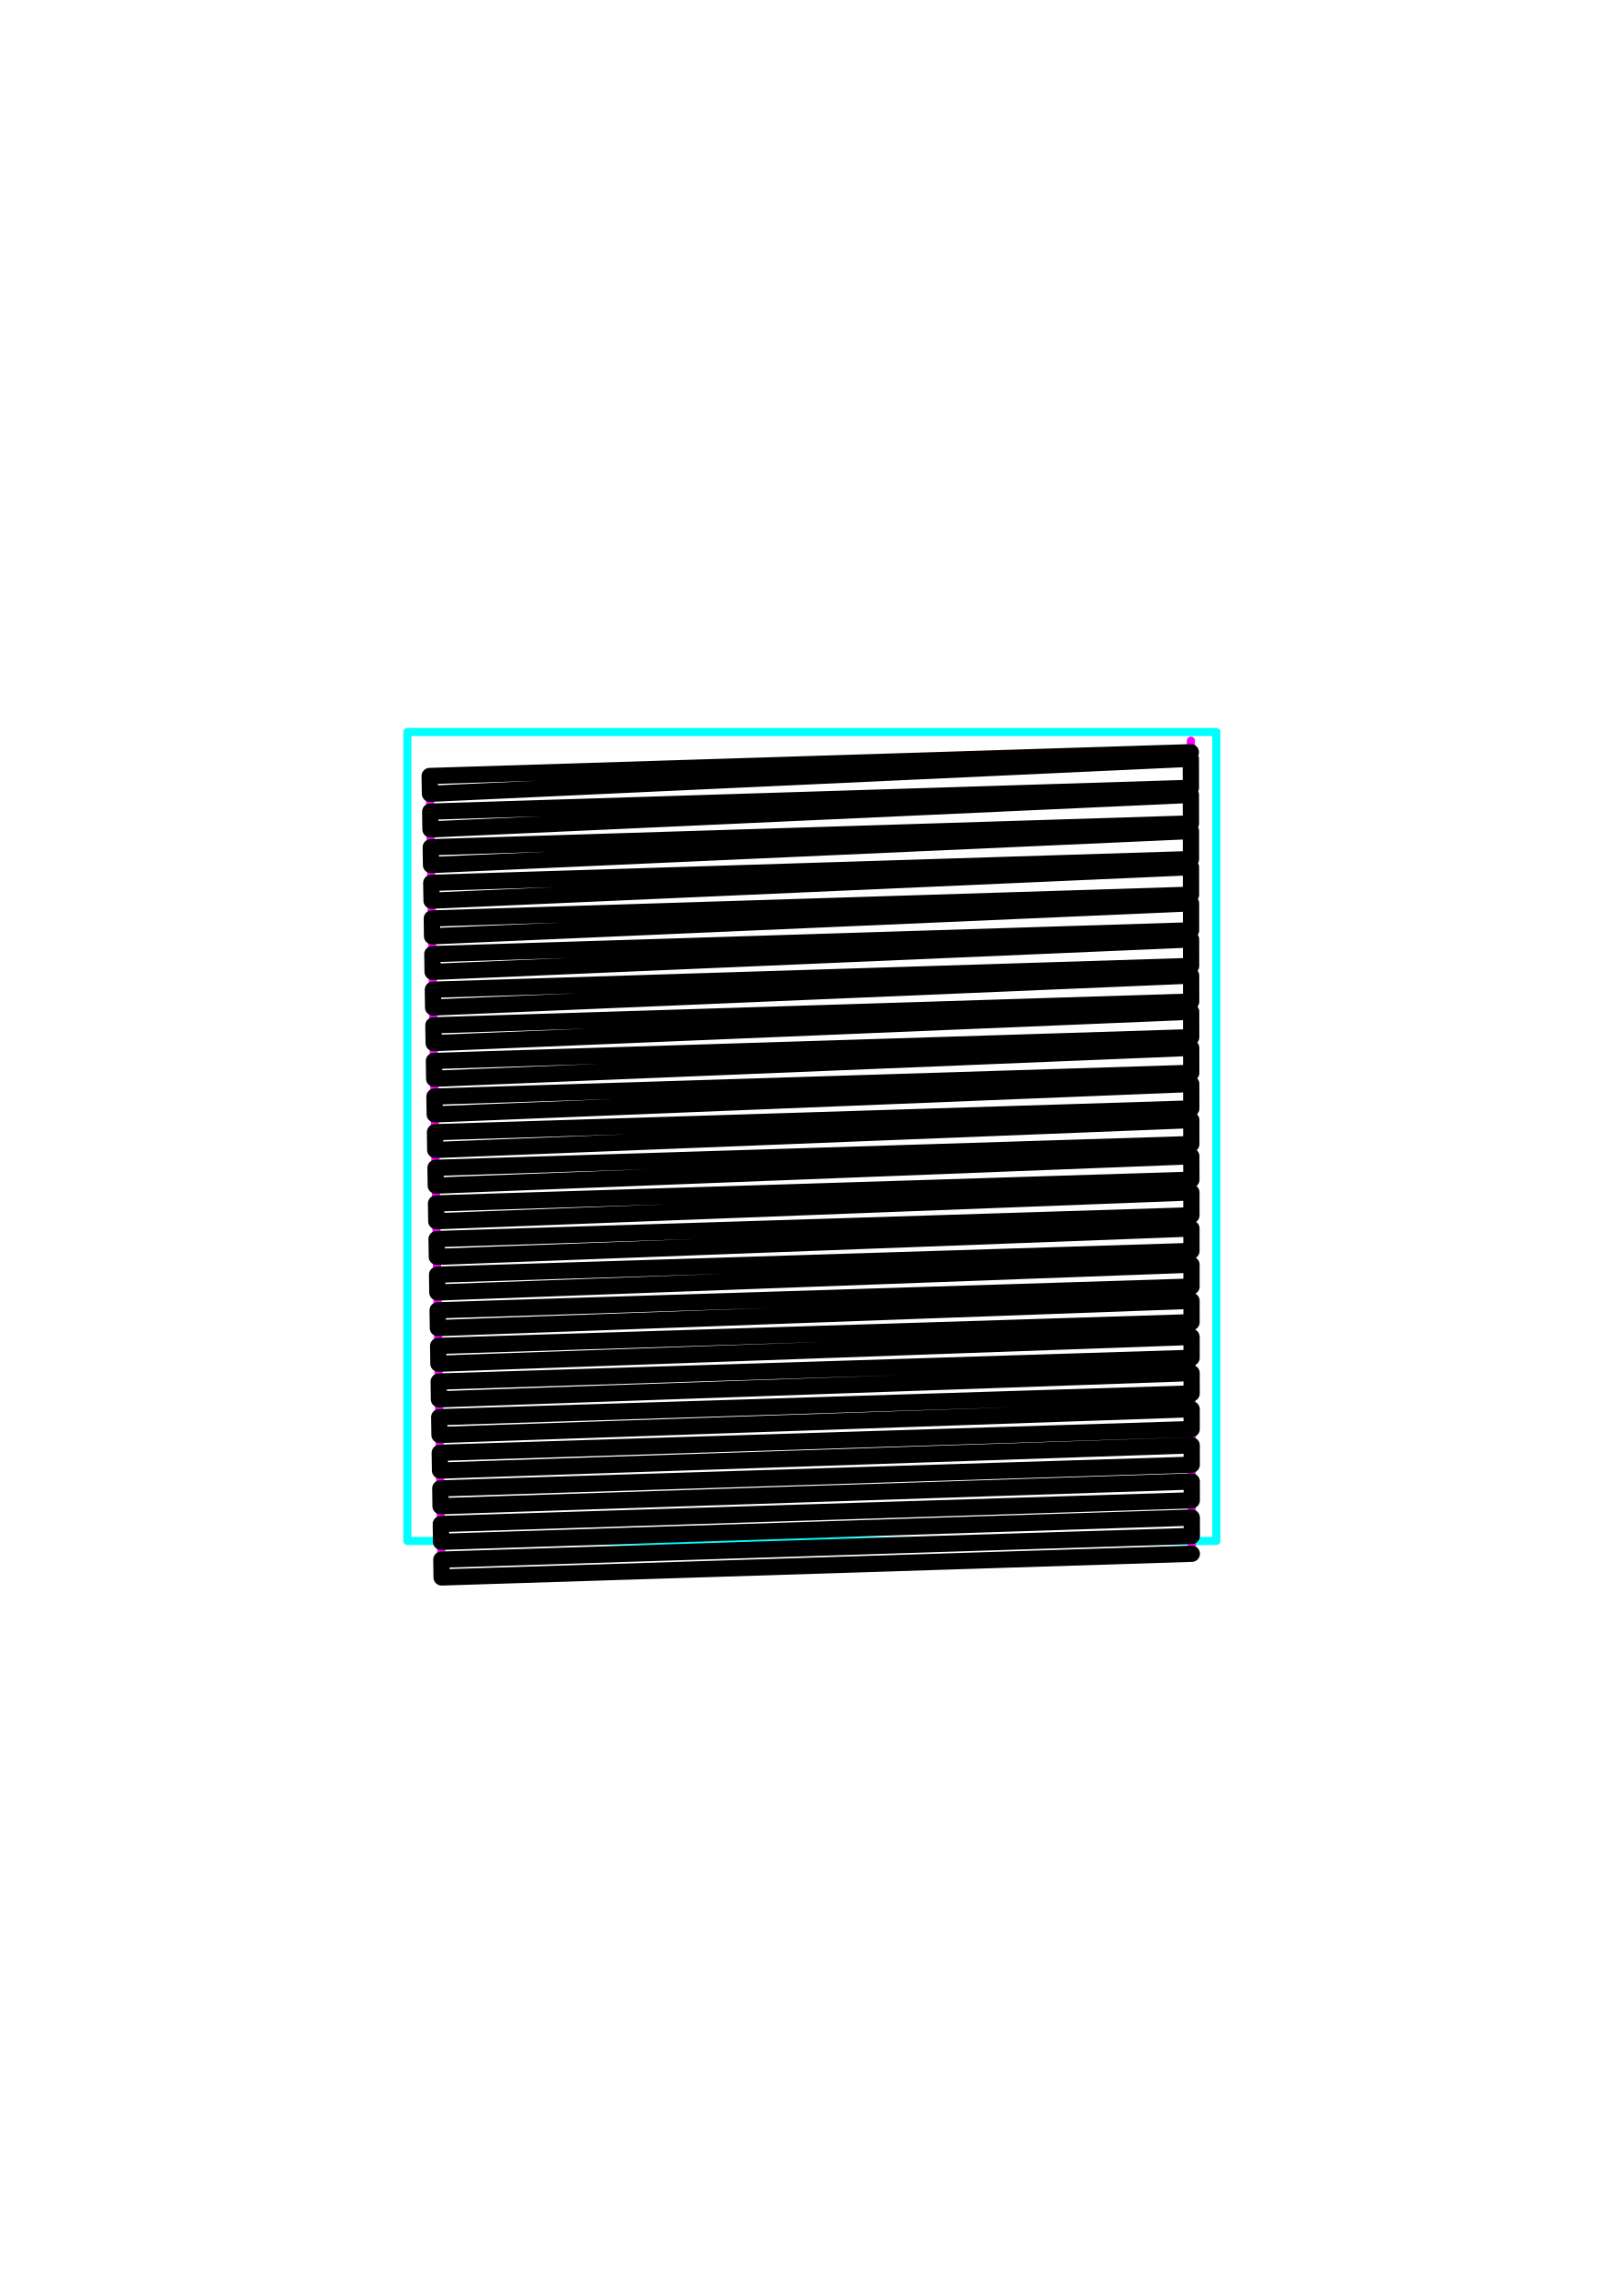
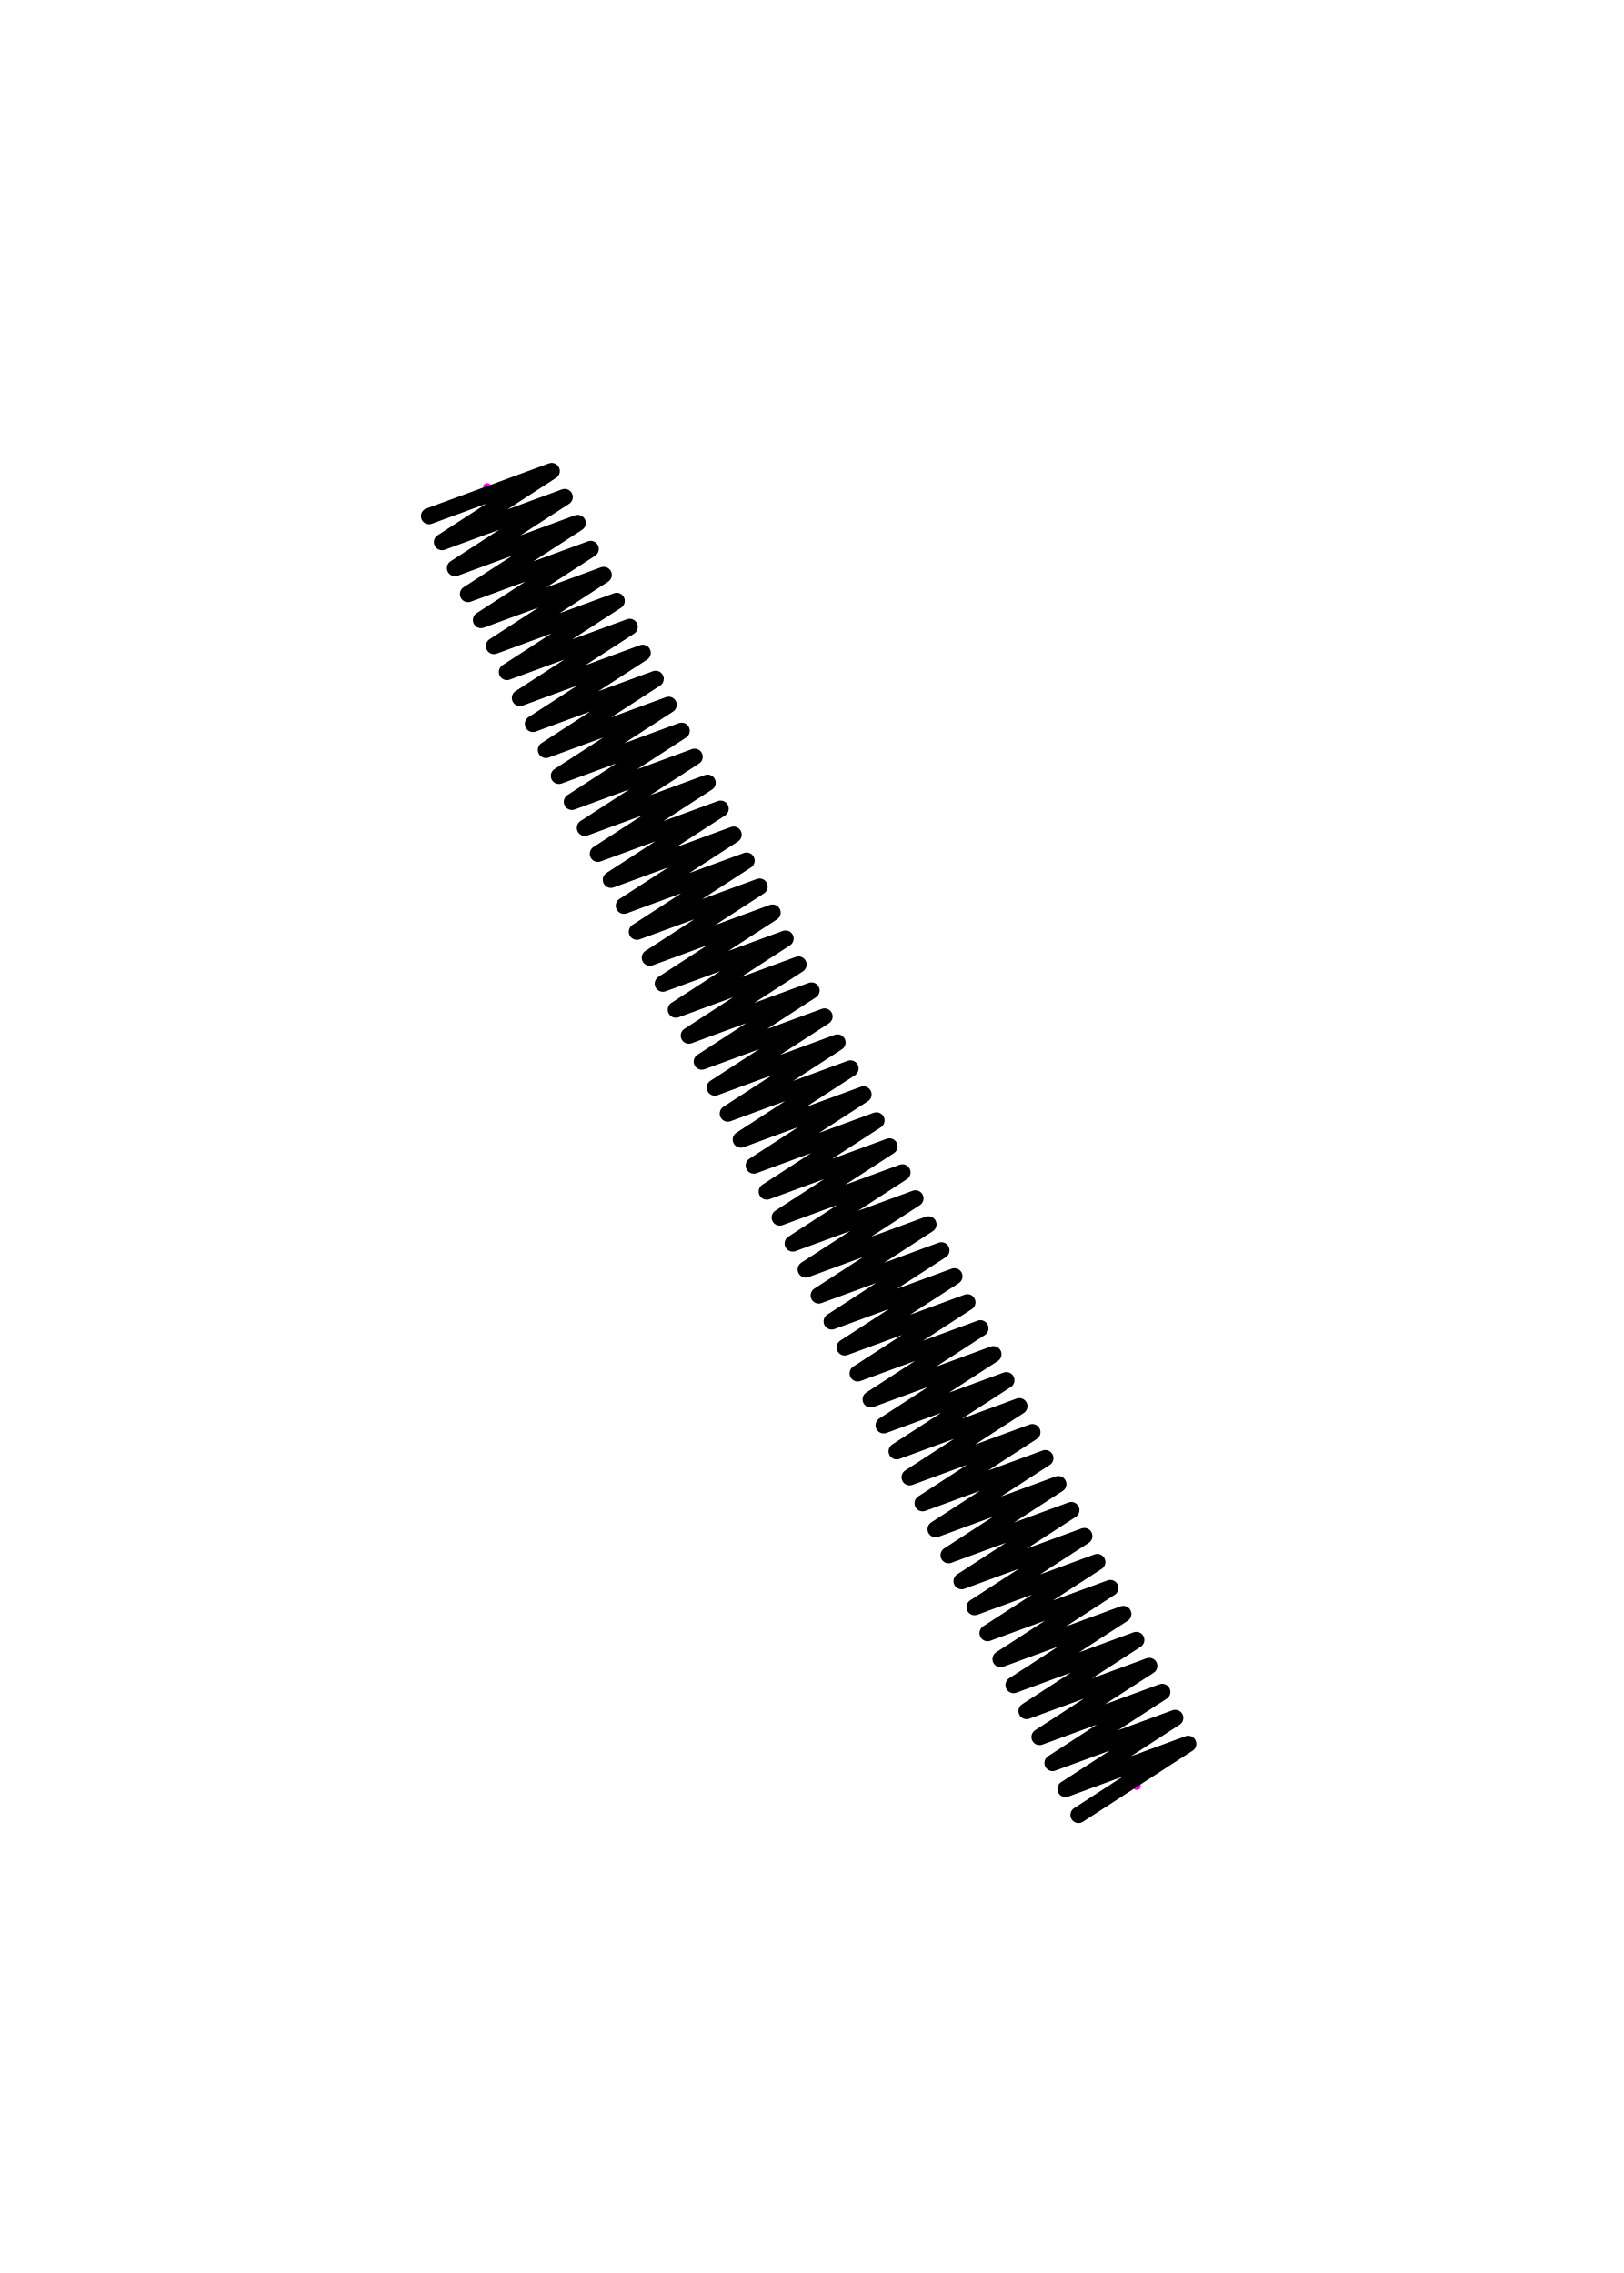
<svg xmlns="http://www.w3.org/2000/svg" version="1.1" width="100" height="140" viewbox="0 0 100 140">
-   <g style="stroke-width: 0.5; stroke: #0ff ;stroke-linecap: round; stroke-linejoin: round; fill: none;">
-     <path d="M 74.911 94.911 L74.911 45.089 L25.089 45.089 L25.089 94.911 Z" />
+   <g style="stroke-width: 0.5; stroke: #0ff ;stroke-linecap: round; stroke-linejoin: round; fill: none;">  
  </g>
  <g style="stroke-width: 0.5; stroke: #f0f ;stroke-linecap: round; stroke-linejoin: round; fill: none;">
-     <path d="M 73.401 95.7 L73.34 45.621 Z" />
-     <path d="M 27.196 97.159 L26.462 47.796 Z" />
+     <path d="M 30 30 L70 110" />
  </g>
  <g style="stroke-width: 1; stroke: #000 ;stroke-linecap: round; stroke-linejoin: round; fill: none;">
-     <path d="M 73.401 95.7 L27.196 97.159 L27.18 96.062 L73.4 94.603 L73.399 93.474 L27.164 94.965 L27.147 93.869 L73.397 92.409 L73.396 91.249 L27.131 92.772 L27.115 91.675 L73.395 90.215 L73.393 89.023 L27.098 90.578 L27.082 89.481 L73.392 88.021 L73.39 86.797 L27.066 88.384 L27.049 87.287 L73.389 85.826 L73.388 84.571 L27.033 86.19 L27.017 85.093 L73.387 83.632 L73.385 82.346 L27 83.996 L26.984 82.899 L73.384 81.438 L73.382 80.12 L26.968 81.802 L26.952 80.705 L73.381 79.244 L73.38 77.894 L26.935 79.608 L26.919 78.511 L73.378 77.05 L73.377 75.669 L26.903 77.414 L26.886 76.317 L73.376 74.855 L73.374 73.443 L26.87 75.22 L26.854 74.123 L73.373 72.661 L73.371 71.217 L26.837 73.026 L26.821 71.929 L73.37 70.467 L73.369 68.991 L26.805 70.832 L26.789 69.735 L73.368 68.273 L73.366 66.766 L26.772 68.638 L26.756 67.541 L73.365 66.079 L73.363 64.54 L26.74 66.444 L26.723 65.347 L73.362 63.885 L73.36 62.314 L26.707 64.25 L26.691 63.153 L73.36 61.69 L73.358 60.088 L26.674 62.056 L26.658 60.959 L73.357 59.496 L73.355 57.863 L26.642 59.862 L26.626 58.766 L73.354 57.302 L73.352 55.637 L26.609 57.669 L26.593 56.572 L73.351 55.108 L73.349 53.411 L26.577 55.475 L26.56 54.378 L73.349 52.914 L73.347 51.185 L26.544 53.281 L26.528 52.184 L73.346 50.719 L73.344 48.96 L26.511 51.087 L26.495 49.99 L73.343 48.525 L73.341 46.734 L26.479 48.893 L26.462 47.796 L73.341 46.331" />
+     <path d="M 26.422 31.789 L33.978 29.011 L27.222 33.389 L34.778 30.611 L28.022 34.989 L35.578 32.211 L28.822 36.589 L36.378 33.811 L29.622 38.189 L37.178 35.411 L30.422 39.789 L37.978 37.011 L31.222 41.389 L38.778 38.611 L32.022 42.989 L39.578 40.211 L32.822 44.589 L40.378 41.811 L33.622 46.189 L41.178 43.411 L34.422 47.789 L41.978 45.011 L35.222 49.389 L42.778 46.611 L36.022 50.989 L43.578 48.211 L36.822 52.589 L44.378 49.811 L37.622 54.189 L45.178 51.411 L38.422 55.789 L45.978 53.011 L39.222 57.389 L46.778 54.611 L40.022 58.989 L47.578 56.211 L40.822 60.589 L48.378 57.811 L41.622 62.189 L49.178 59.411 L42.422 63.789 L49.978 61.011 L43.222 65.389 L50.778 62.611 L44.022 66.989 L51.578 64.211 L44.822 68.589 L52.378 65.811 L45.622 70.189 L53.178 67.411 L46.422 71.789 L53.978 69.011 L47.222 73.389 L54.778 70.611 L48.022 74.989 L55.578 72.211 L48.822 76.589 L56.378 73.811 L49.622 78.189 L57.178 75.411 L50.422 79.789 L57.978 77.011 L51.222 81.389 L58.778 78.611 L52.022 82.989 L59.578 80.211 L52.822 84.589 L60.378 81.811 L53.622 86.189 L61.178 83.411 L54.422 87.789 L61.978 85.011 L55.222 89.389 L62.778 86.611 L56.022 90.989 L63.578 88.211 L56.822 92.589 L64.378 89.811 L57.622 94.189 L65.178 91.411 L58.422 95.789 L65.978 93.011 L59.222 97.389 L66.778 94.611 L60.022 98.989 L67.578 96.211 L60.822 100.589 L68.378 97.811 L61.622 102.189 L69.178 99.411 L62.422 103.789 L69.978 101.011 L63.222 105.389 L70.778 102.611 L64.022 106.989 L71.578 104.211 L64.822 108.589 L72.378 105.811 L65.622 110.189 L73.178 107.411 L66.422 111.789" />
  </g>
</svg>
